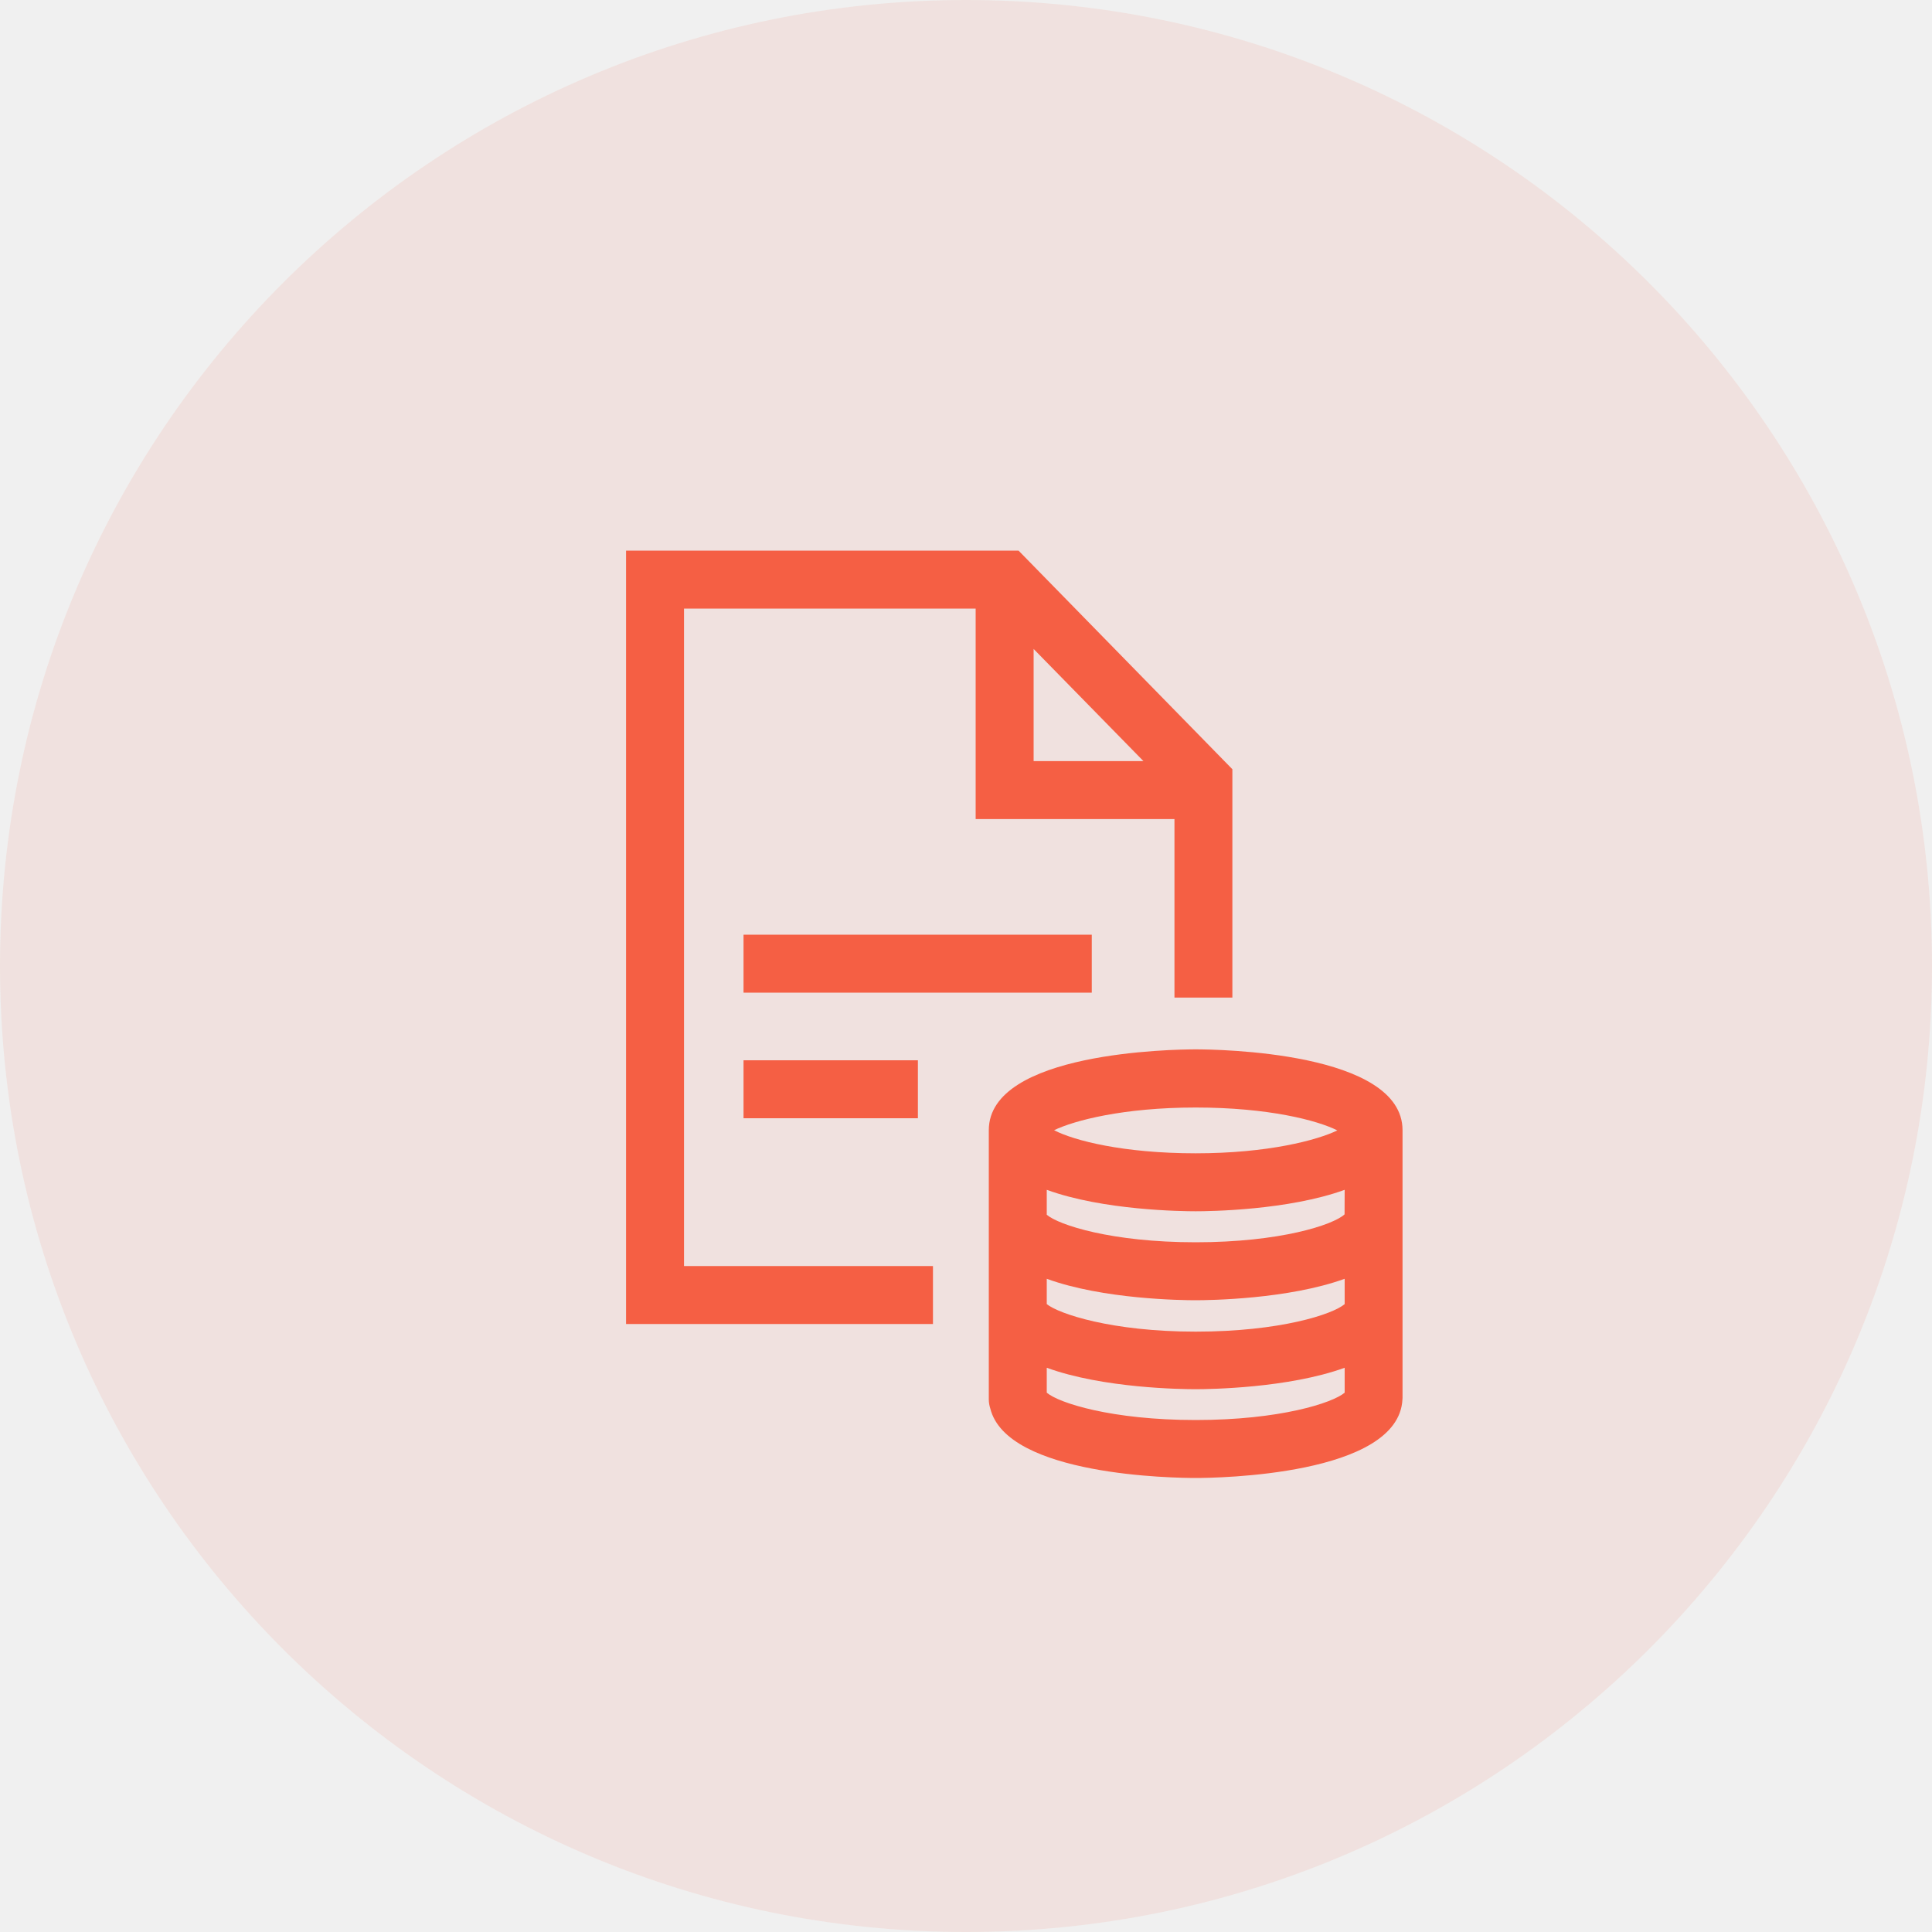
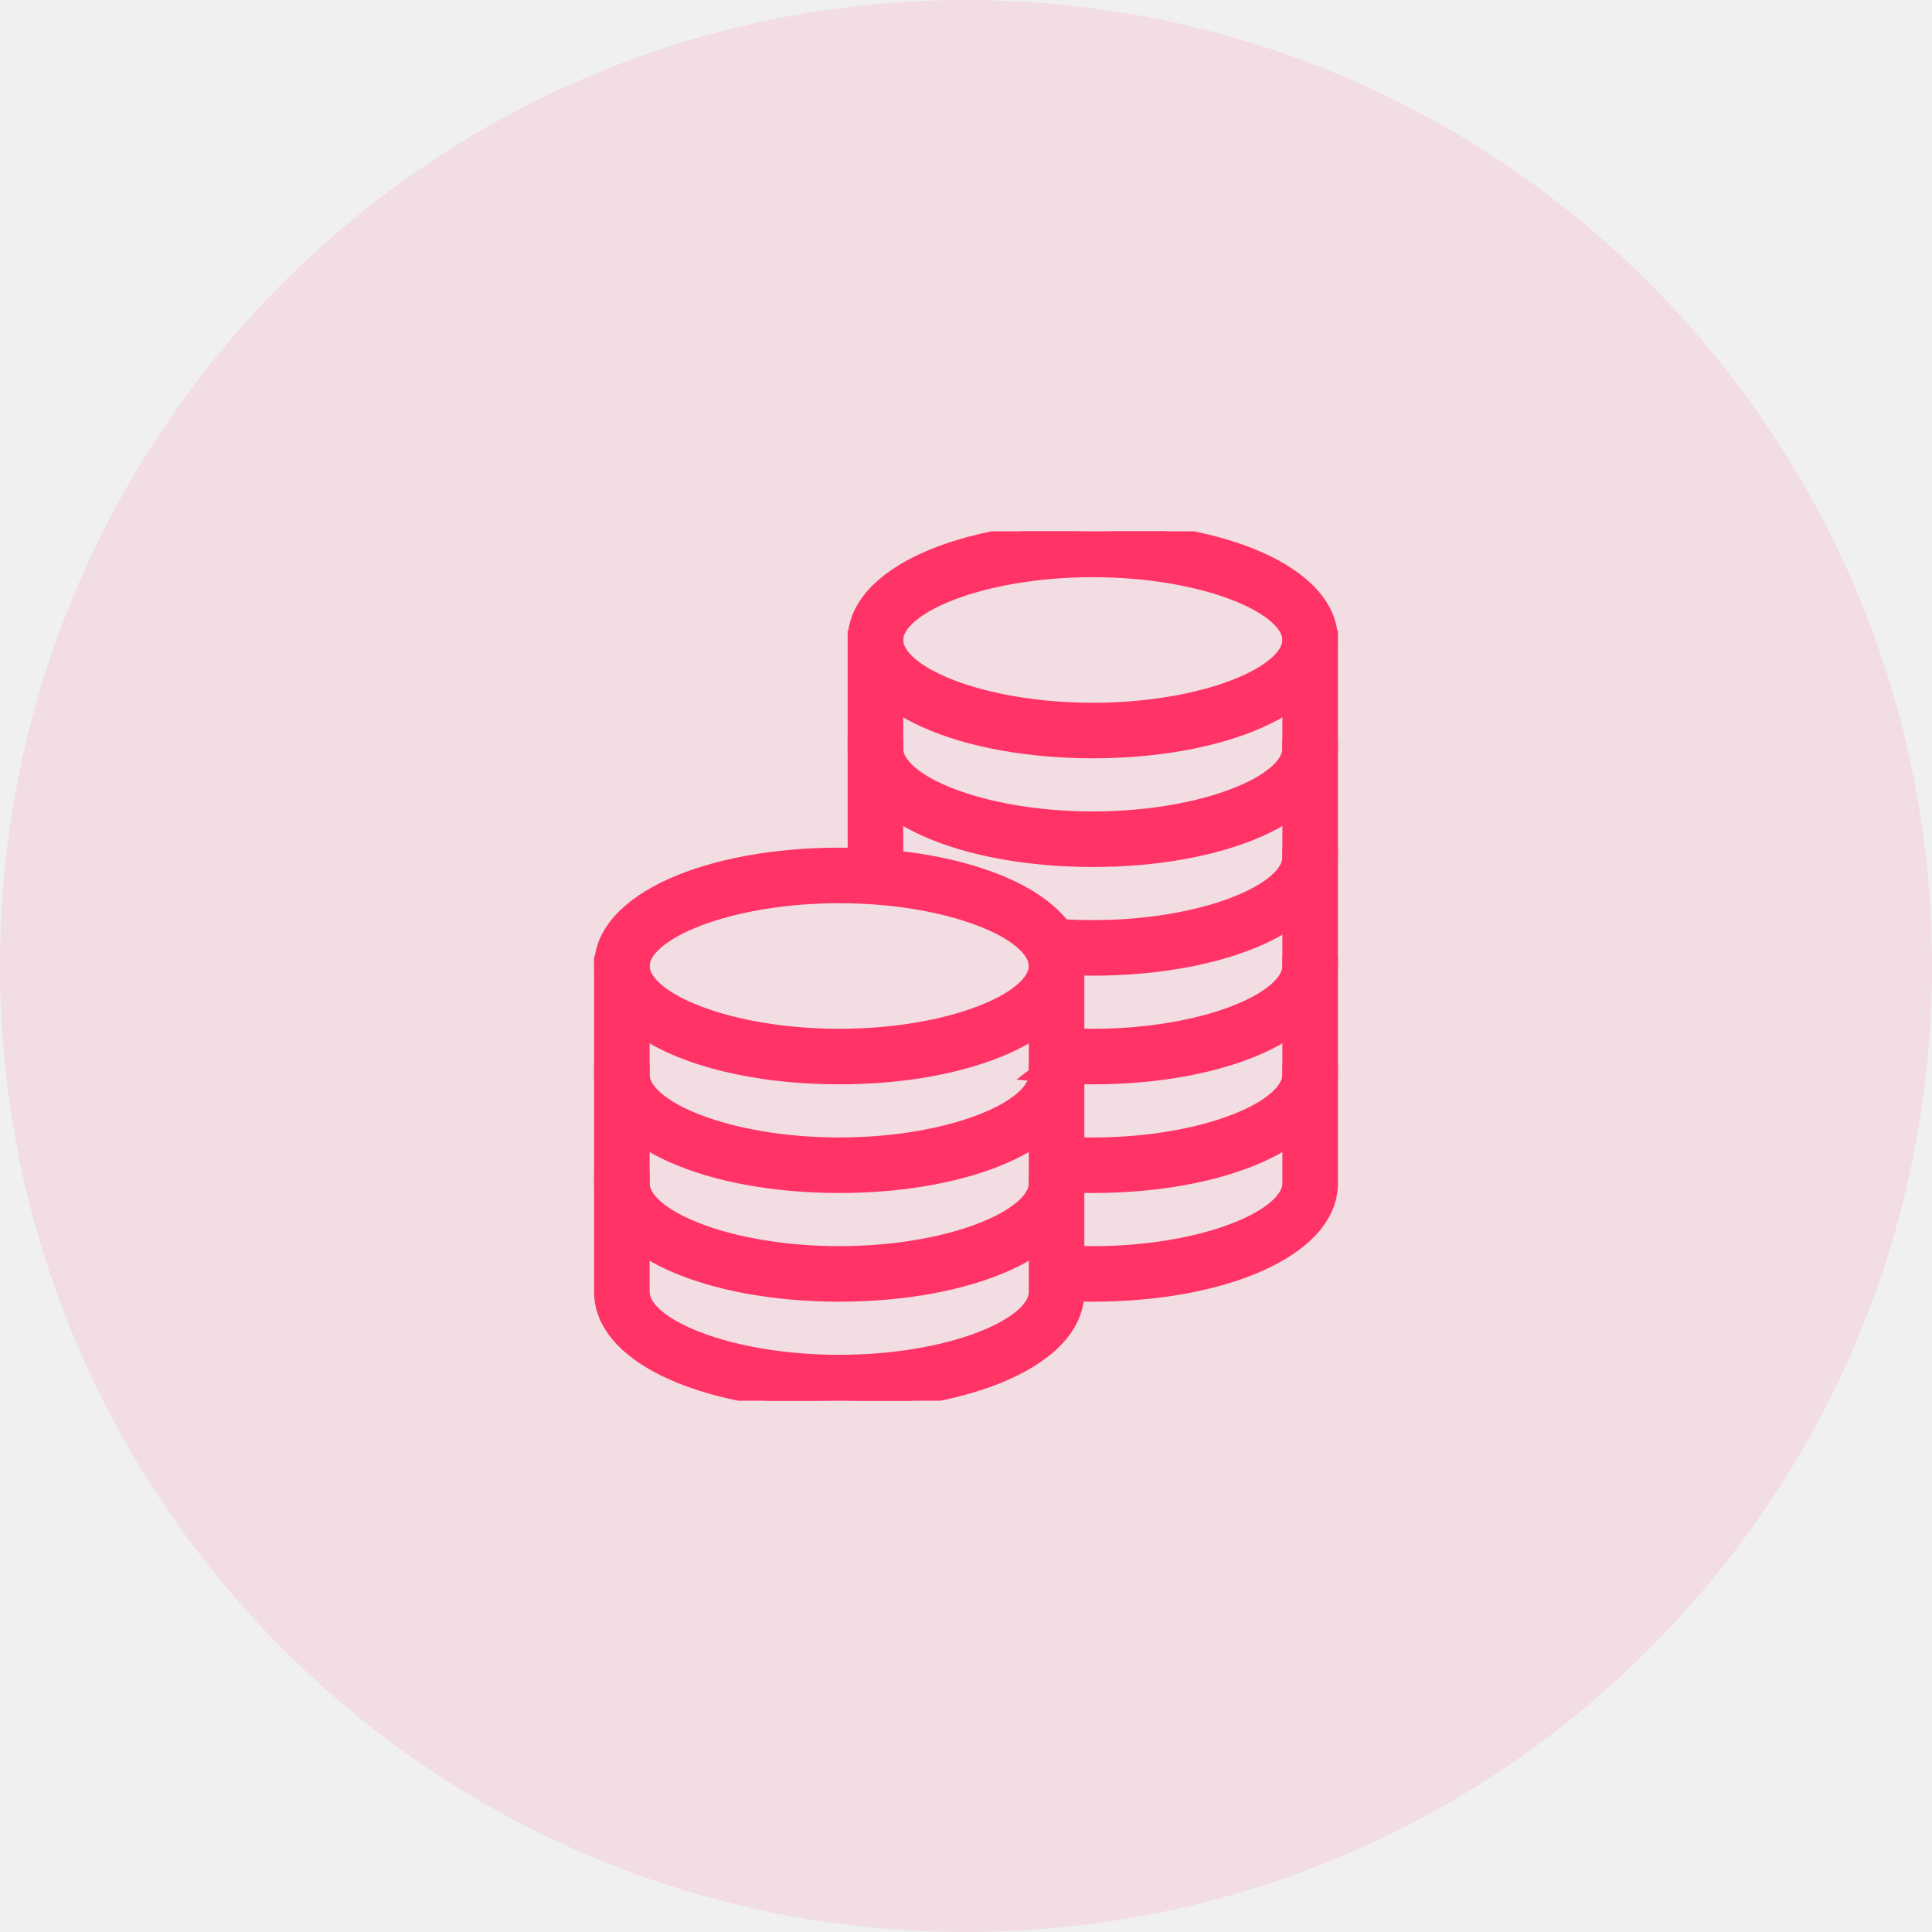
<svg xmlns="http://www.w3.org/2000/svg" width="40" height="40" viewBox="0 0 40 40" fill="none">
-   <circle opacity="0.1" cx="20" cy="20" r="20" fill="#F55F44" />
-   <path d="M12.962 11.4V27.412H19.316V26.212H14.162V12.6H20.2V16.958H24.316V20.654H25.515V15.926L21.088 11.4L12.962 11.4ZM21.4 13.436L23.674 15.758H21.4V13.436Z" fill="#F55F44" />
-   <path d="M15.394 19.352H22.604V20.552H15.394V19.352Z" fill="#F55F44" />
-   <path d="M15.394 21.952H19.004V23.152H15.394V21.952Z" fill="#F55F44" />
-   <path d="M29.038 28.942V23.4C29.038 21.772 25.192 21.726 24.754 21.726C24.315 21.726 20.472 21.776 20.472 23.4V28.98C20.473 29.041 20.483 29.101 20.502 29.158C20.843 30.56 24.338 30.6 24.756 30.6C25.174 30.6 28.956 30.552 29.036 28.974C29.036 28.966 29.038 28.956 29.038 28.942L29.038 28.942ZM27.838 25.142C27.6 25.362 26.5 25.72 24.756 25.72C23.012 25.72 21.92 25.362 21.672 25.15V24.634C22.84 25.06 24.472 25.078 24.756 25.078C25.041 25.078 26.672 25.058 27.84 24.634L27.838 25.142ZM21.672 26.476C22.84 26.902 24.472 26.92 24.756 26.92C25.041 26.92 26.672 26.899 27.84 26.476L27.84 27C27.592 27.212 26.5 27.57 24.755 27.57C23.012 27.57 21.92 27.2 21.672 27L21.672 26.476ZM24.756 22.93C26.256 22.93 27.274 23.195 27.688 23.404C27.274 23.604 26.256 23.878 24.756 23.878C23.256 23.878 22.236 23.614 21.824 23.4C22.236 23.2 23.254 22.93 24.756 22.93ZM21.672 28.834V28.318C22.84 28.744 24.472 28.762 24.756 28.762C25.041 28.762 26.672 28.741 27.84 28.318V28.834C27.59 29.046 26.5 29.4 24.756 29.4C23.012 29.4 21.92 29.046 21.672 28.834Z" fill="#F55F44" />
+   <circle opacity="0.1" cx="20" cy="20" r="20" fill="#FF3366" />
+   <g clip-path="url(#clip0_5530_2740)">
+     <path d="M27.6 13.25C27.6 12.522 27 11.934 26.106 11.534C25.205 11.131 23.971 10.9 22.625 10.9C21.279 10.9 20.045 11.131 19.144 11.534C18.25 11.934 17.65 12.522 17.65 13.25C17.65 13.978 18.25 14.566 19.144 14.966C20.045 15.369 21.279 15.6 22.625 15.6C23.971 15.6 25.205 15.369 26.106 14.966C27 14.566 27.6 13.978 27.6 13.25ZM18.6 13.25C18.6 13.108 18.689 12.947 18.886 12.78C19.082 12.615 19.37 12.455 19.736 12.316C20.467 12.039 21.486 11.85 22.625 11.85C23.764 11.85 24.783 12.039 25.514 12.316C25.879 12.455 26.168 12.615 26.364 12.78C26.561 12.947 26.65 13.108 26.65 13.25C26.65 13.392 26.561 13.553 26.364 13.72C26.168 13.885 25.879 14.045 25.514 14.184C24.783 14.461 23.764 14.65 22.625 14.65C21.486 14.65 20.467 14.461 19.736 14.184C19.37 14.045 19.082 13.885 18.886 13.72C18.689 13.553 18.6 13.392 18.6 13.25Z" fill="#FF3366" stroke="#FF3366" stroke-width="0.2" />
+     <path d="M27.6 13.25V13.15H27.5H26.75H26.65V13.25V15.5C26.65 15.642 26.561 15.803 26.364 15.97C26.168 16.135 25.879 16.295 25.514 16.433C24.783 16.711 23.764 16.9 22.625 16.9C21.486 16.9 20.467 16.711 19.736 16.433C19.37 16.295 19.082 16.135 18.886 15.97C18.689 15.803 18.6 15.642 18.6 15.5V13.25V13.15H18.5H17.75H17.65V13.25V15.5C17.65 16.228 18.25 16.816 19.144 17.216C20.045 17.619 21.279 17.85 22.625 17.85C23.971 17.85 25.205 17.619 26.106 17.216C27 16.816 27.6 16.228 27.6 15.5V13.25Z" fill="#FF3366" stroke="#FF3366" stroke-width="0.2" />
+     <path d="M17.65 17.757V17.838L17.73 17.855L17.73 17.855L17.738 17.857L17.747 17.857C18.003 17.866 18.253 17.885 18.493 17.912L18.62 17.926L18.604 17.799C18.601 17.782 18.6 17.767 18.6 17.75V15.5V15.4H18.5H17.75H17.65V15.5V17.75V17.757ZM21.502 19.945L21.505 20.045C21.865 20.081 22.24 20.1 22.625 20.1C23.971 20.1 25.205 19.869 26.106 19.466C27 19.066 27.6 18.478 27.6 17.75V15.5V15.4H27.5H26.75H26.65V15.5V17.75C26.65 17.892 26.561 18.053 26.364 18.22C26.168 18.385 25.879 18.544 25.514 18.683C24.783 18.961 23.764 19.15 22.625 19.15C22.236 19.15 21.862 19.128 21.507 19.088L21.38 19.073L21.396 19.2C21.399 19.217 21.4 19.234 21.4 19.25C21.4 19.314 21.405 19.57 21.415 19.948L21.502 19.945Z" fill="#FF3366" stroke="#FF3366" stroke-width="0.2" />
+     <path d="M21.471 22.152L21.309 22.276L21.563 22.3C21.905 22.333 22.261 22.35 22.625 22.35C23.971 22.35 25.205 22.119 26.106 21.716C27 21.316 27.6 20.728 27.6 20V17.75V17.65H27.5H26.75H26.65V17.75V20C26.65 20.142 26.561 20.303 26.364 20.47C26.168 20.635 25.879 20.795 25.514 20.934C24.783 21.211 23.764 21.4 22.625 21.4C22.257 21.4 21.901 21.38 21.563 21.344L21.45 21.332L21.453 21.446C21.454 21.522 21.456 21.598 21.458 21.676C21.462 21.832 21.466 21.991 21.471 22.152ZM18.489 17.911L18.6 17.924V17.812V17.75V17.65H18.5H17.75H17.65V17.75V17.757V17.854L17.747 17.857C18.002 17.866 18.25 17.885 18.489 17.911Z" fill="#FF3366" stroke="#FF3366" stroke-width="0.2" />
+     <path d="M22.35 20C22.35 19.272 21.75 18.684 20.856 18.284C19.955 17.881 18.721 17.65 17.375 17.65C16.029 17.65 14.795 17.881 13.894 18.284C13 18.684 12.4 19.272 12.4 20C12.4 20.728 13 21.316 13.894 21.716C14.795 22.119 16.029 22.35 17.375 22.35C18.721 22.35 19.955 22.119 20.856 21.716C21.75 21.316 22.35 20.728 22.35 20ZM13.35 20C13.35 19.858 13.438 19.697 13.636 19.53C13.832 19.365 14.121 19.205 14.486 19.067C15.217 18.789 16.236 18.6 17.375 18.6C18.514 18.6 19.533 18.789 20.264 19.067C20.63 19.205 20.918 19.365 21.114 19.53C21.311 19.697 21.4 19.858 21.4 20C21.4 20.142 21.311 20.303 21.114 20.47C20.918 20.635 20.63 20.795 20.264 20.933C19.533 21.211 18.514 21.4 17.375 21.4C16.236 21.4 15.217 21.211 14.486 20.933C14.121 20.795 13.832 20.635 13.636 20.47C13.438 20.303 13.35 20.142 13.35 20Z" fill="#FF3366" stroke="#FF3366" stroke-width="0.2" />
+     <path d="M22.35 20V19.9H22.25H21.5H21.4V20V22.25C21.4 22.392 21.311 22.553 21.114 22.72C20.918 22.885 20.63 23.045 20.264 23.183C19.533 23.461 18.514 23.65 17.375 23.65C16.236 23.65 15.217 23.461 14.486 23.183C14.121 23.045 13.832 22.885 13.636 22.72C13.438 22.553 13.35 22.392 13.35 22.25V20V19.9H13.25H12.5H12.4V20V22.25C12.4 22.978 13 23.566 13.894 23.966C14.795 24.369 16.029 24.6 17.375 24.6C18.721 24.6 19.955 24.369 20.856 23.966C21.75 23.566 22.35 22.978 22.35 22.25V20Z" fill="#FF3366" stroke="#FF3366" stroke-width="0.2" />
+     <path d="M22.35 22.25V22.15H22.25H21.5H21.4V22.25V24.5C21.4 24.642 21.311 24.803 21.114 24.97C20.918 25.135 20.63 25.295 20.264 25.433C19.533 25.711 18.514 25.9 17.375 25.9C16.236 25.9 15.217 25.711 14.486 25.433C14.121 25.295 13.832 25.135 13.636 24.97C13.438 24.803 13.35 24.642 13.35 24.5V22.25V22.15H13.25H12.5H12.4V22.25V24.5C12.4 25.228 13 25.816 13.894 26.216C14.795 26.619 16.029 26.85 17.375 26.85C18.721 26.85 19.955 26.619 20.856 26.216C21.75 25.816 22.35 25.228 22.35 24.5V22.25Z" fill="#FF3366" stroke="#FF3366" stroke-width="0.2" />
+     <path d="M22.35 24.5V24.4H22.25H21.5H21.4V24.5V26.75C21.4 26.892 21.311 27.053 21.114 27.22C20.918 27.385 20.63 27.545 20.264 27.683C19.533 27.961 18.514 28.15 17.375 28.15C16.236 28.15 15.217 27.961 14.486 27.683C14.121 27.545 13.832 27.385 13.636 27.22C13.438 27.053 13.35 26.892 13.35 26.75V24.5V24.4H13.25H12.5H12.4V24.5V26.75C12.4 27.478 13 28.066 13.894 28.466C14.795 28.869 16.029 29.1 17.375 29.1C18.721 29.1 19.955 28.869 20.856 28.466C21.75 28.066 22.35 27.478 22.35 26.75V24.5Z" fill="#FF3366" stroke="#FF3366" stroke-width="0.2" />
+     <path d="M21.54 24.494L21.563 24.551L21.623 24.556C21.948 24.585 22.282 24.6 22.625 24.6C23.971 24.6 25.205 24.369 26.106 23.966C27 23.566 27.6 22.978 27.6 22.25V20V19.9H27.5H26.75H26.65V20V22.25C26.65 22.392 26.561 22.553 26.364 22.72C26.169 22.885 25.88 23.045 25.514 23.183C24.783 23.461 23.764 23.65 22.625 23.65C22.278 23.65 21.942 23.632 21.622 23.6L21.51 23.589L21.512 23.702C21.517 23.872 21.521 24.039 21.525 24.203C21.528 24.289 21.53 24.375 21.532 24.459L21.532 24.477L21.54 24.494L21.54 24.494Z" fill="#FF3366" stroke="#FF3366" stroke-width="0.2" />
+     <path d="M21.599 26.746L21.621 26.806L21.685 26.812C21.989 26.837 22.304 26.85 22.625 26.85C23.971 26.85 25.205 26.619 26.106 26.216C27 25.816 27.6 25.228 27.6 24.5V22.25V22.15H27.5H26.75H26.65V22.25V24.5C26.65 24.642 26.561 24.803 26.364 24.97C26.168 25.135 25.879 25.295 25.514 25.433C24.783 25.711 23.764 25.9 22.625 25.9C22.299 25.9 21.984 25.884 21.682 25.856L21.57 25.845L21.573 25.958C21.578 26.148 21.582 26.31 21.585 26.437C21.589 26.57 21.592 26.666 21.593 26.715L21.593 26.731L21.599 26.746L21.599 26.746Z" fill="#FF3366" stroke="#FF3366" stroke-width="0.2" />
+   </g>
+   <defs>
+     <clipPath id="clip0_5530_2740">
+       <rect width="18" height="18" fill="white" transform="translate(11 11)" />
+     </clipPath>
+   </defs>
</svg>
